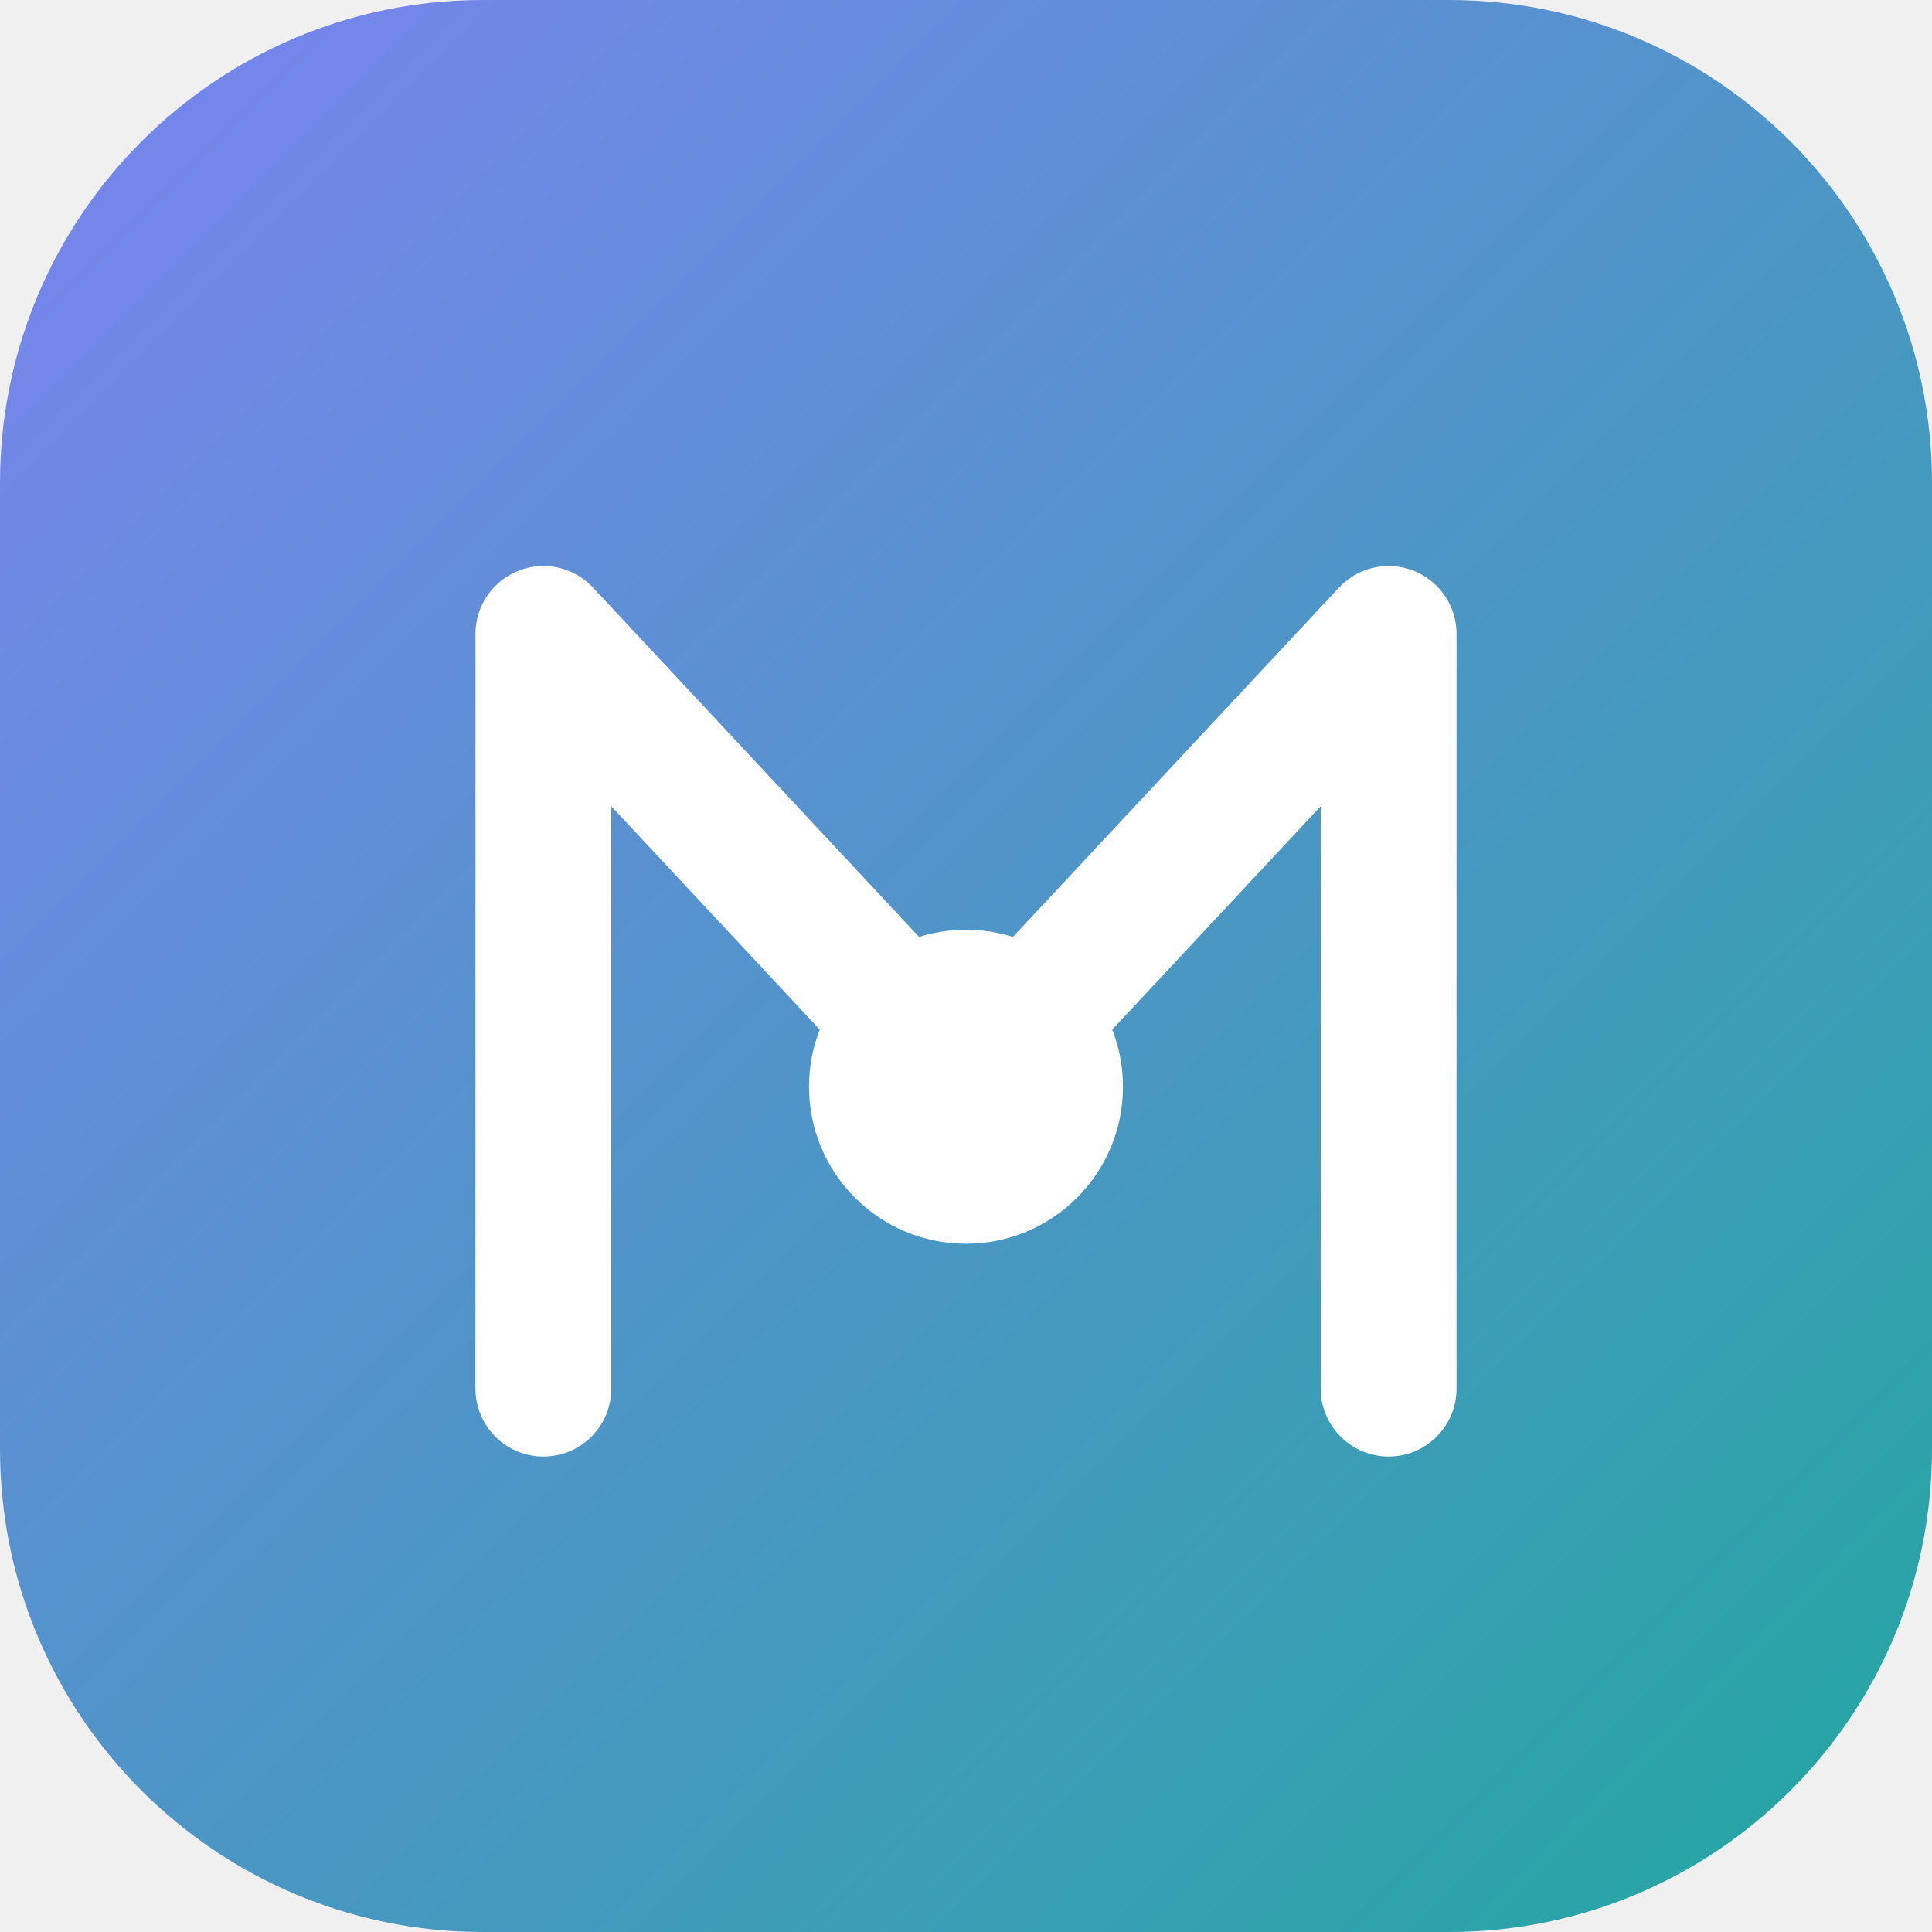
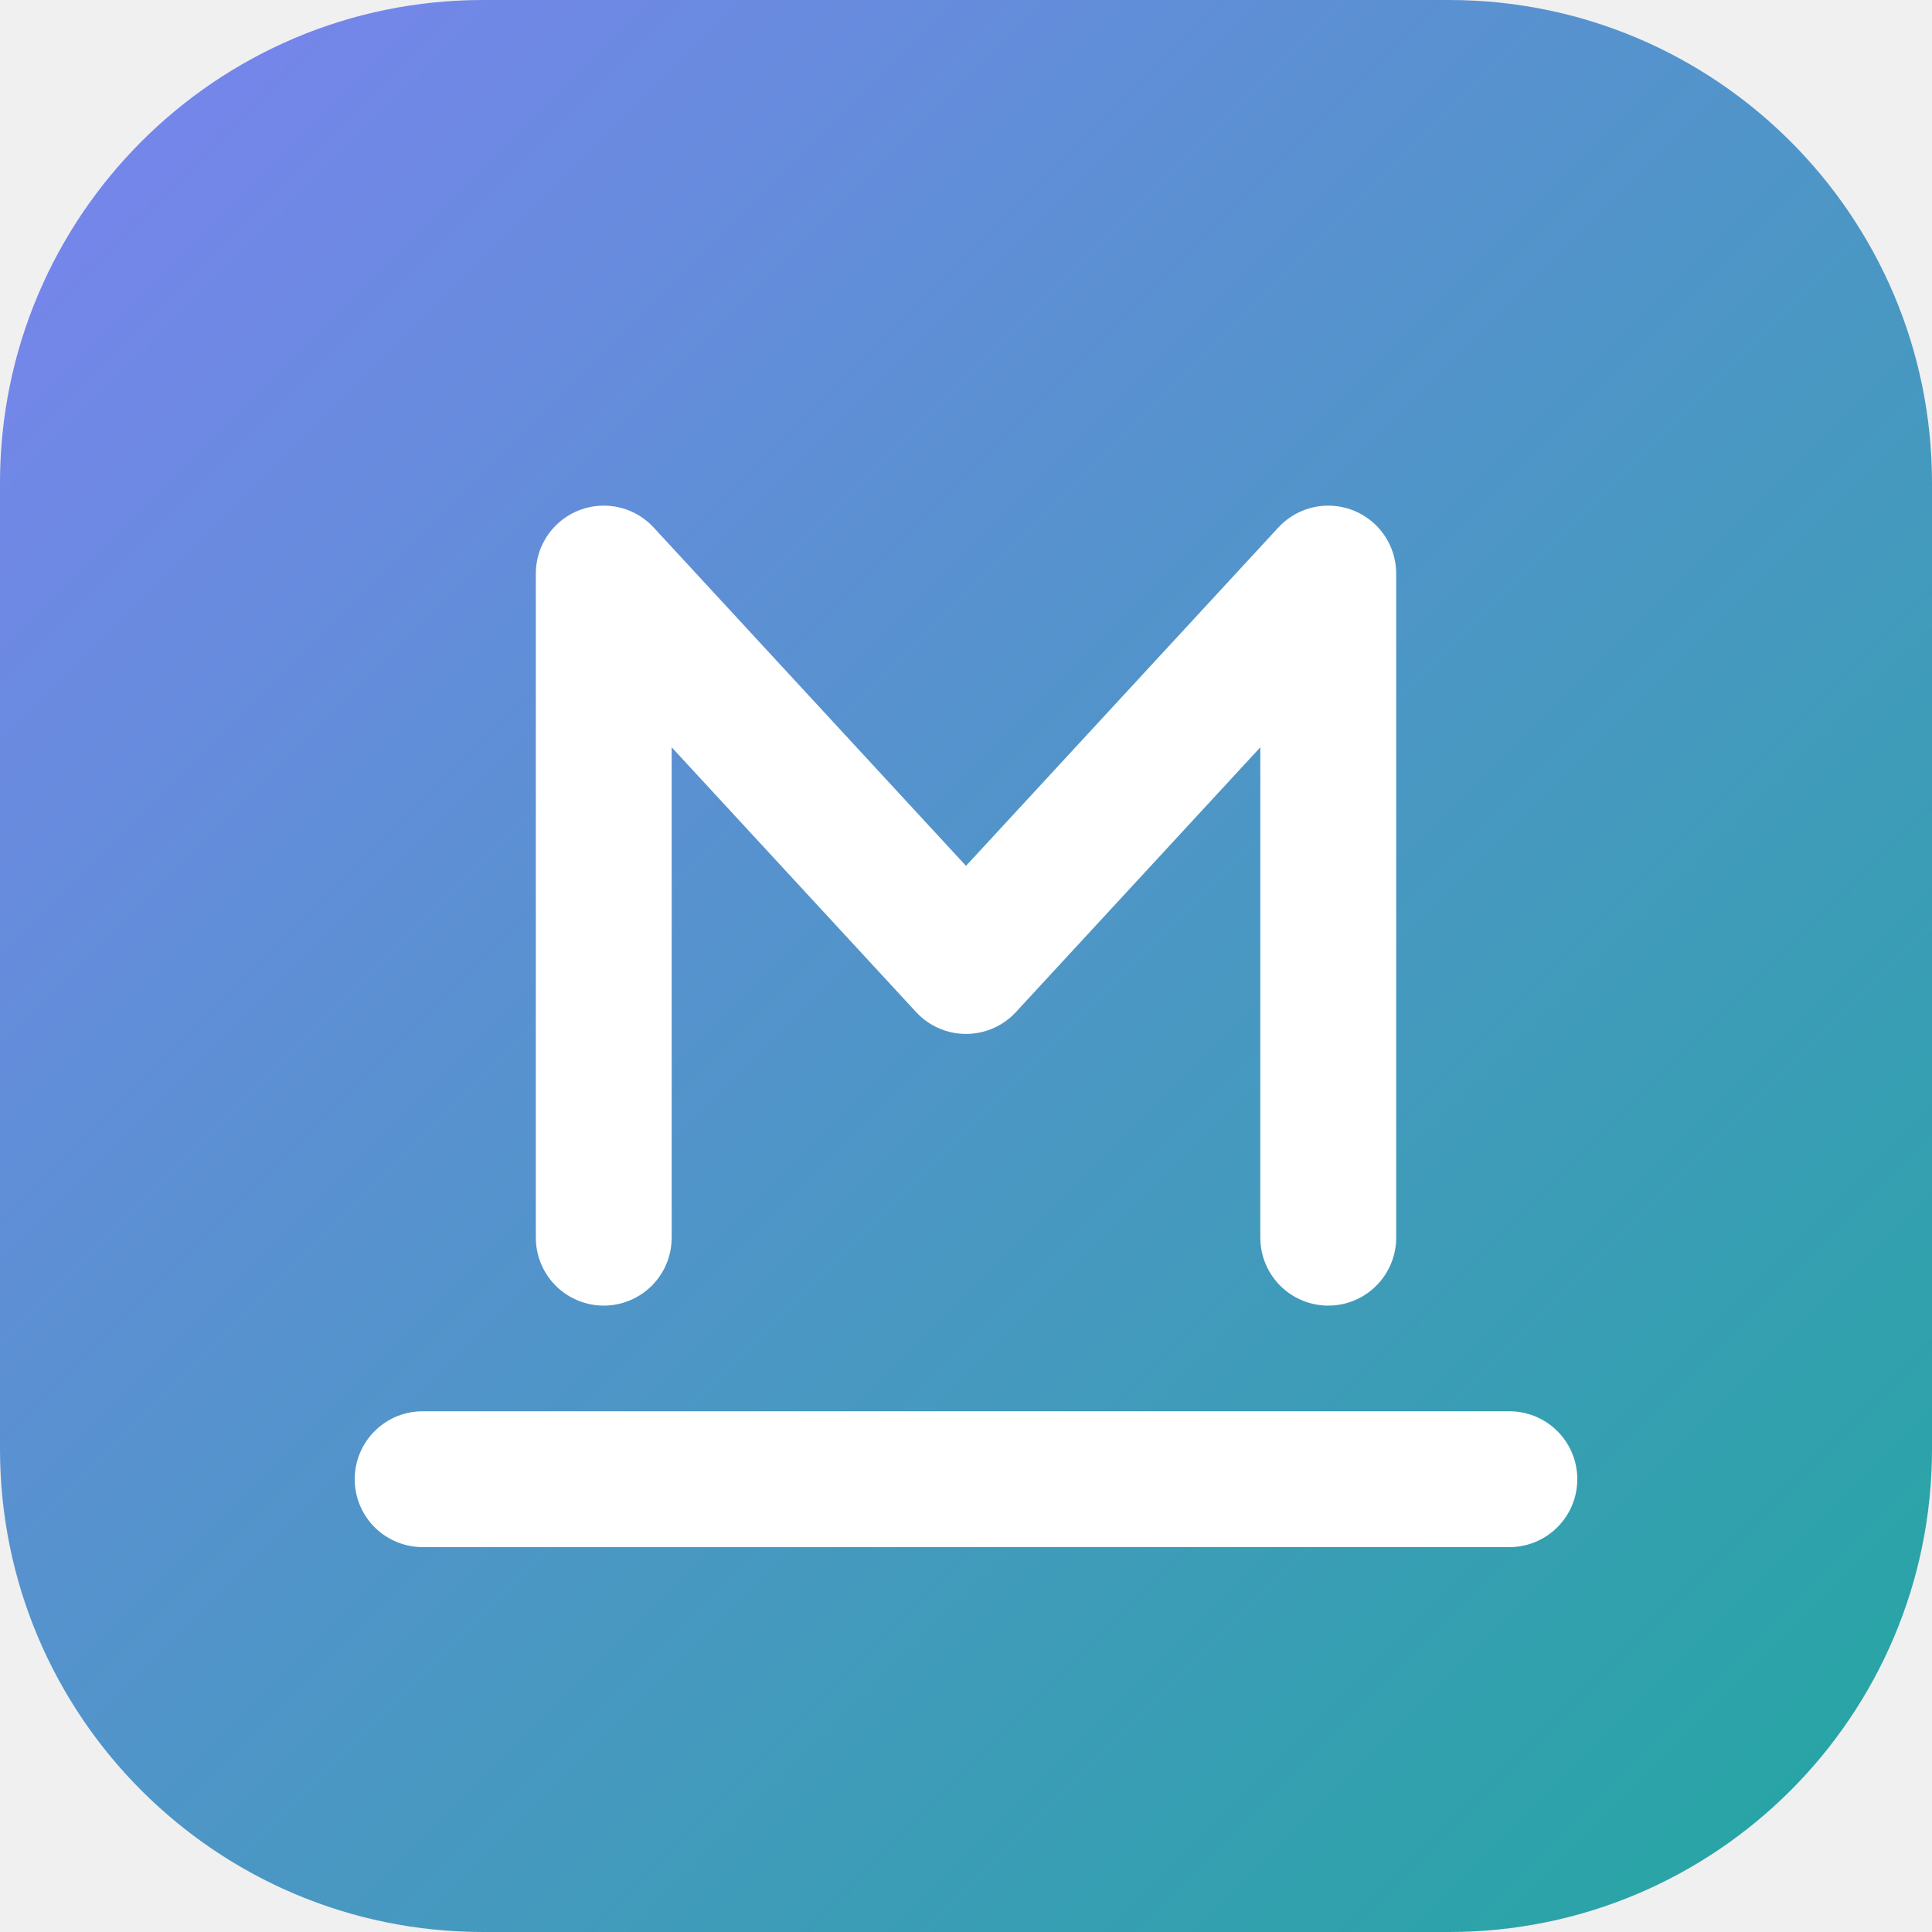
<svg xmlns="http://www.w3.org/2000/svg" viewBox="0 0 32 32">
  <defs>
    <linearGradient id="g" x1="0" y1="0" x2="1" y2="1">
      <stop offset="0" stop-color="#7c83f0" />
      <stop offset="1" stop-color="#22a7a0" />
    </linearGradient>
  </defs>
  <rect width="32" height="32" rx="8" fill="url(#g)" />
-   <g transform="translate(4 4)">
-     <path d="M5 19V6.5l7 7.5 7-7.5V19" stroke="#ffffff" stroke-width="2.25" fill="none" stroke-linecap="round" stroke-linejoin="round" />
-     <circle cx="12" cy="14" r="2.6" fill="#ffffff" />
+   <g transform="translate(4 4)" stroke="#ffffff" stroke-width="2.25" fill="none" stroke-linecap="round" stroke-linejoin="round">
+     <path d="M6 16.5V5.5l6 6.5 6-6.5v11" />
+     <path d="M3 20.5h18" />
  </g>
</svg>
